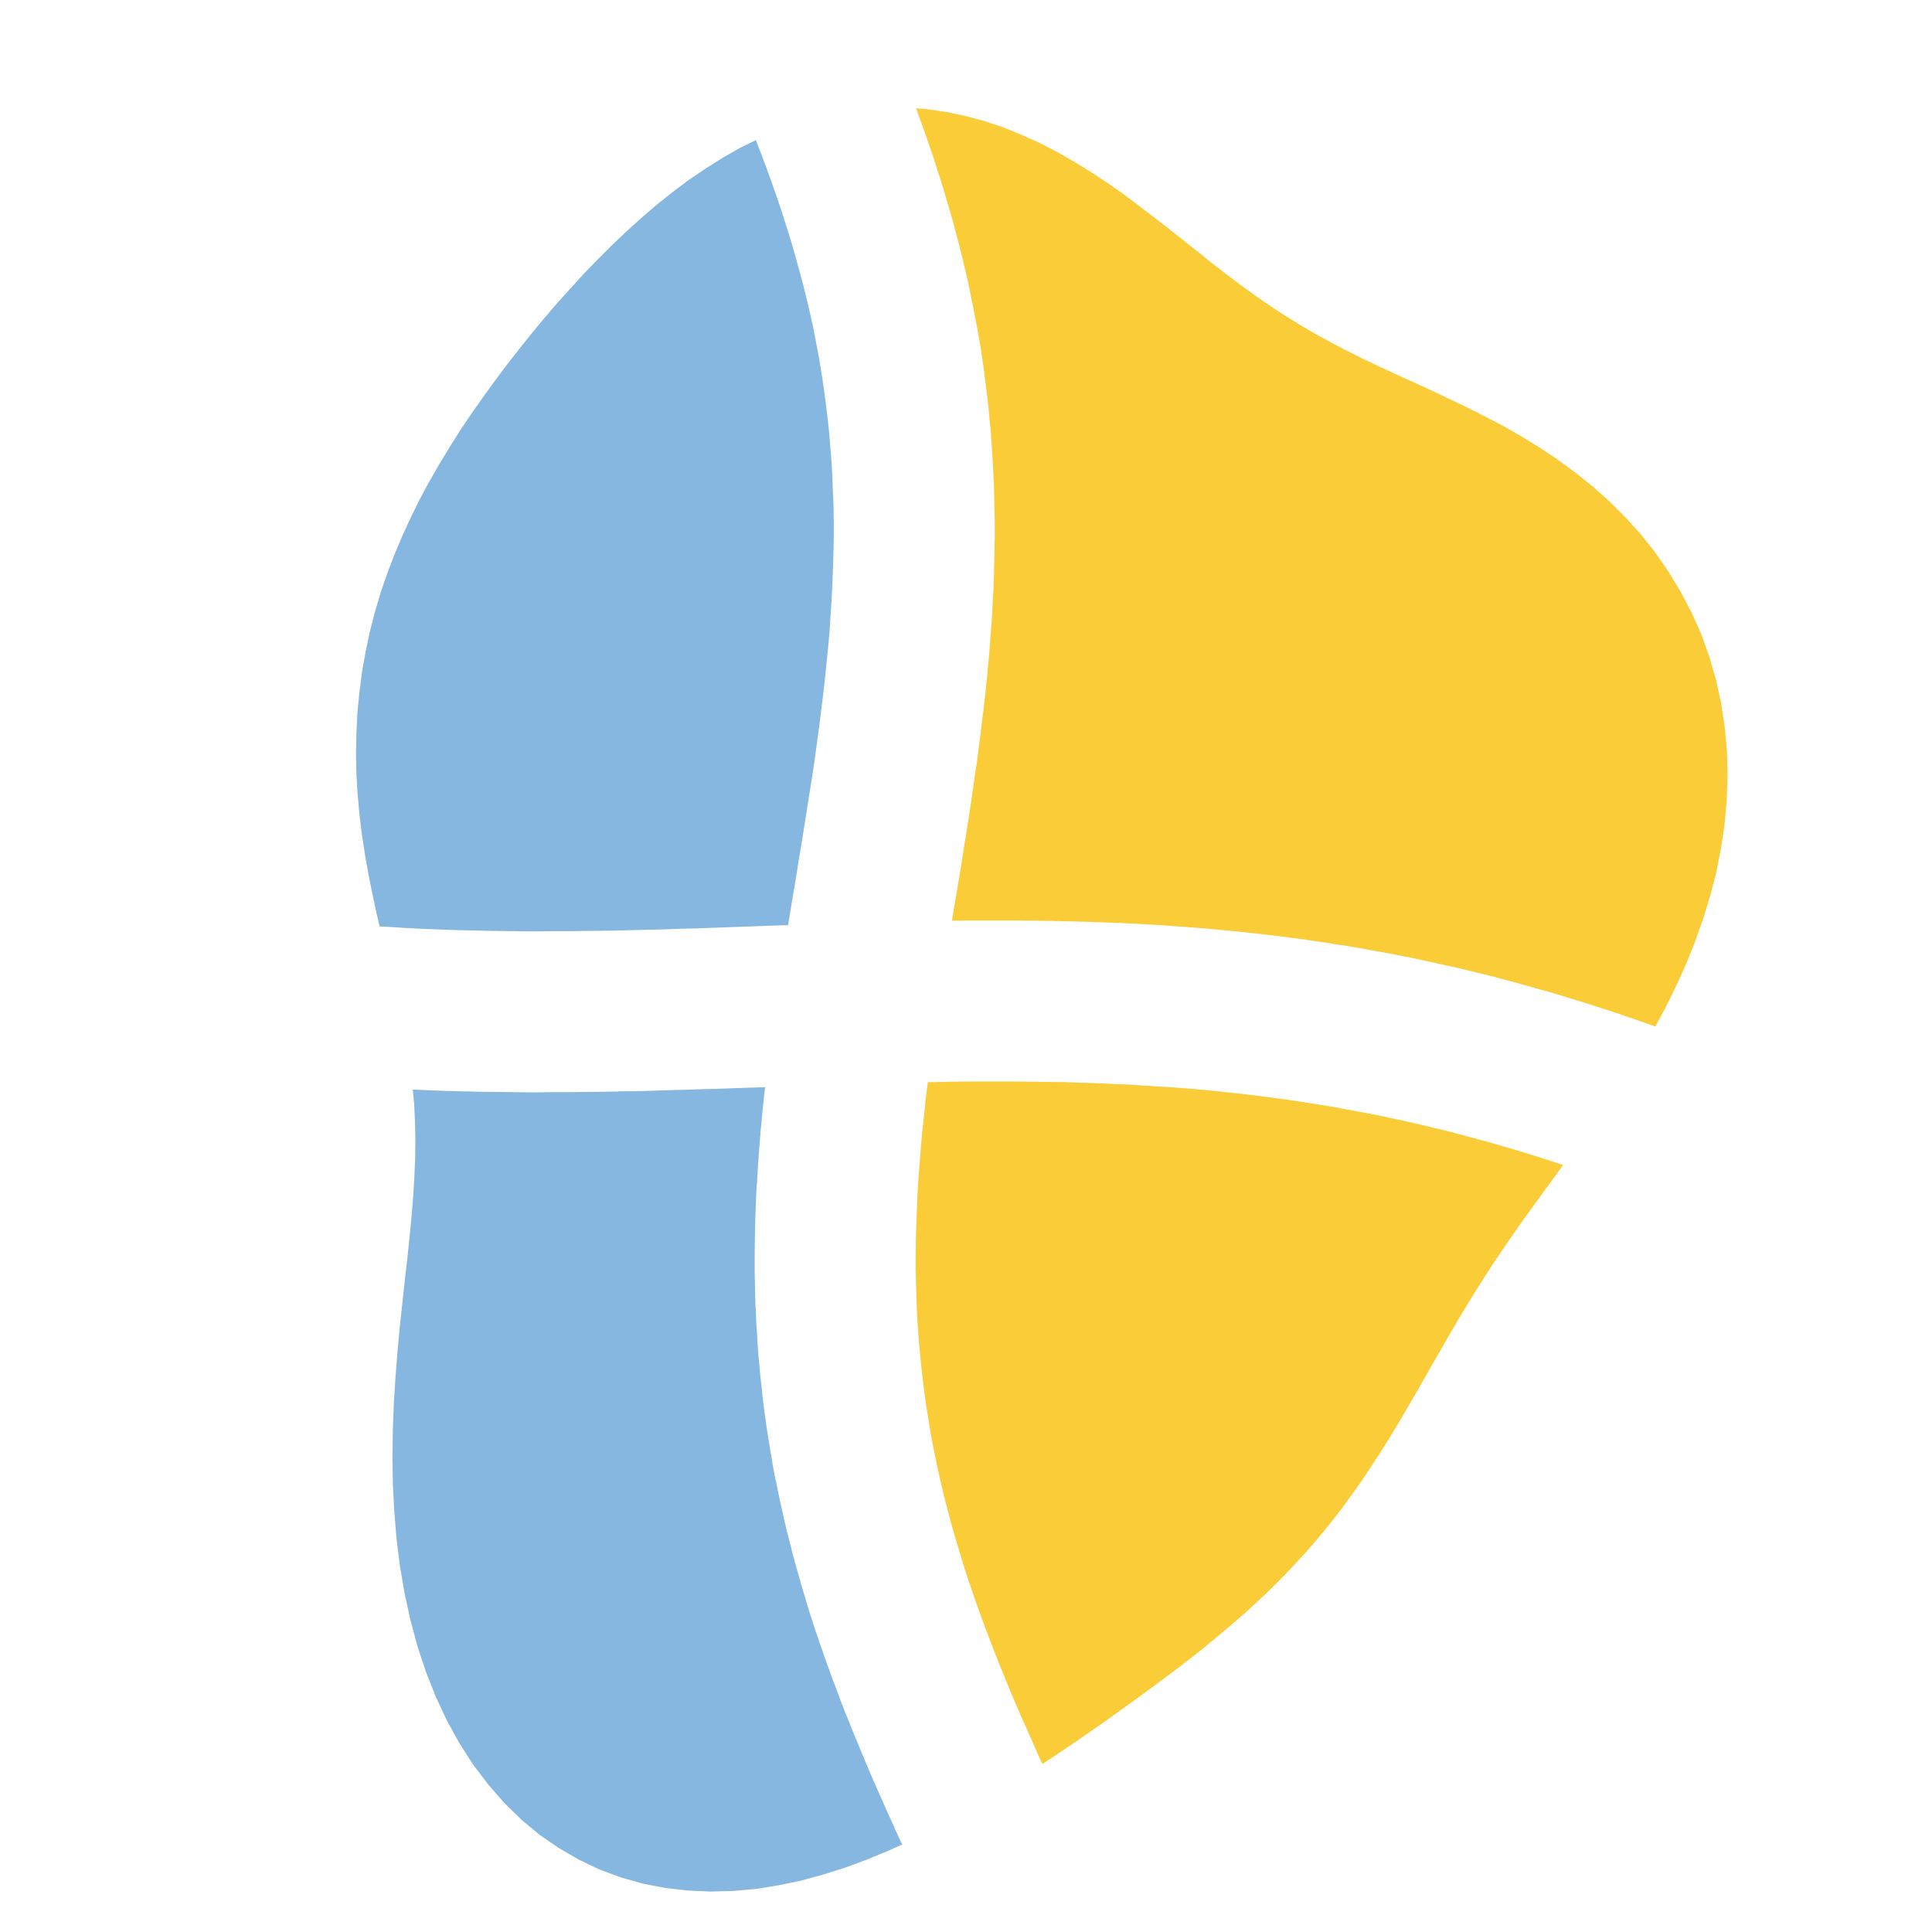
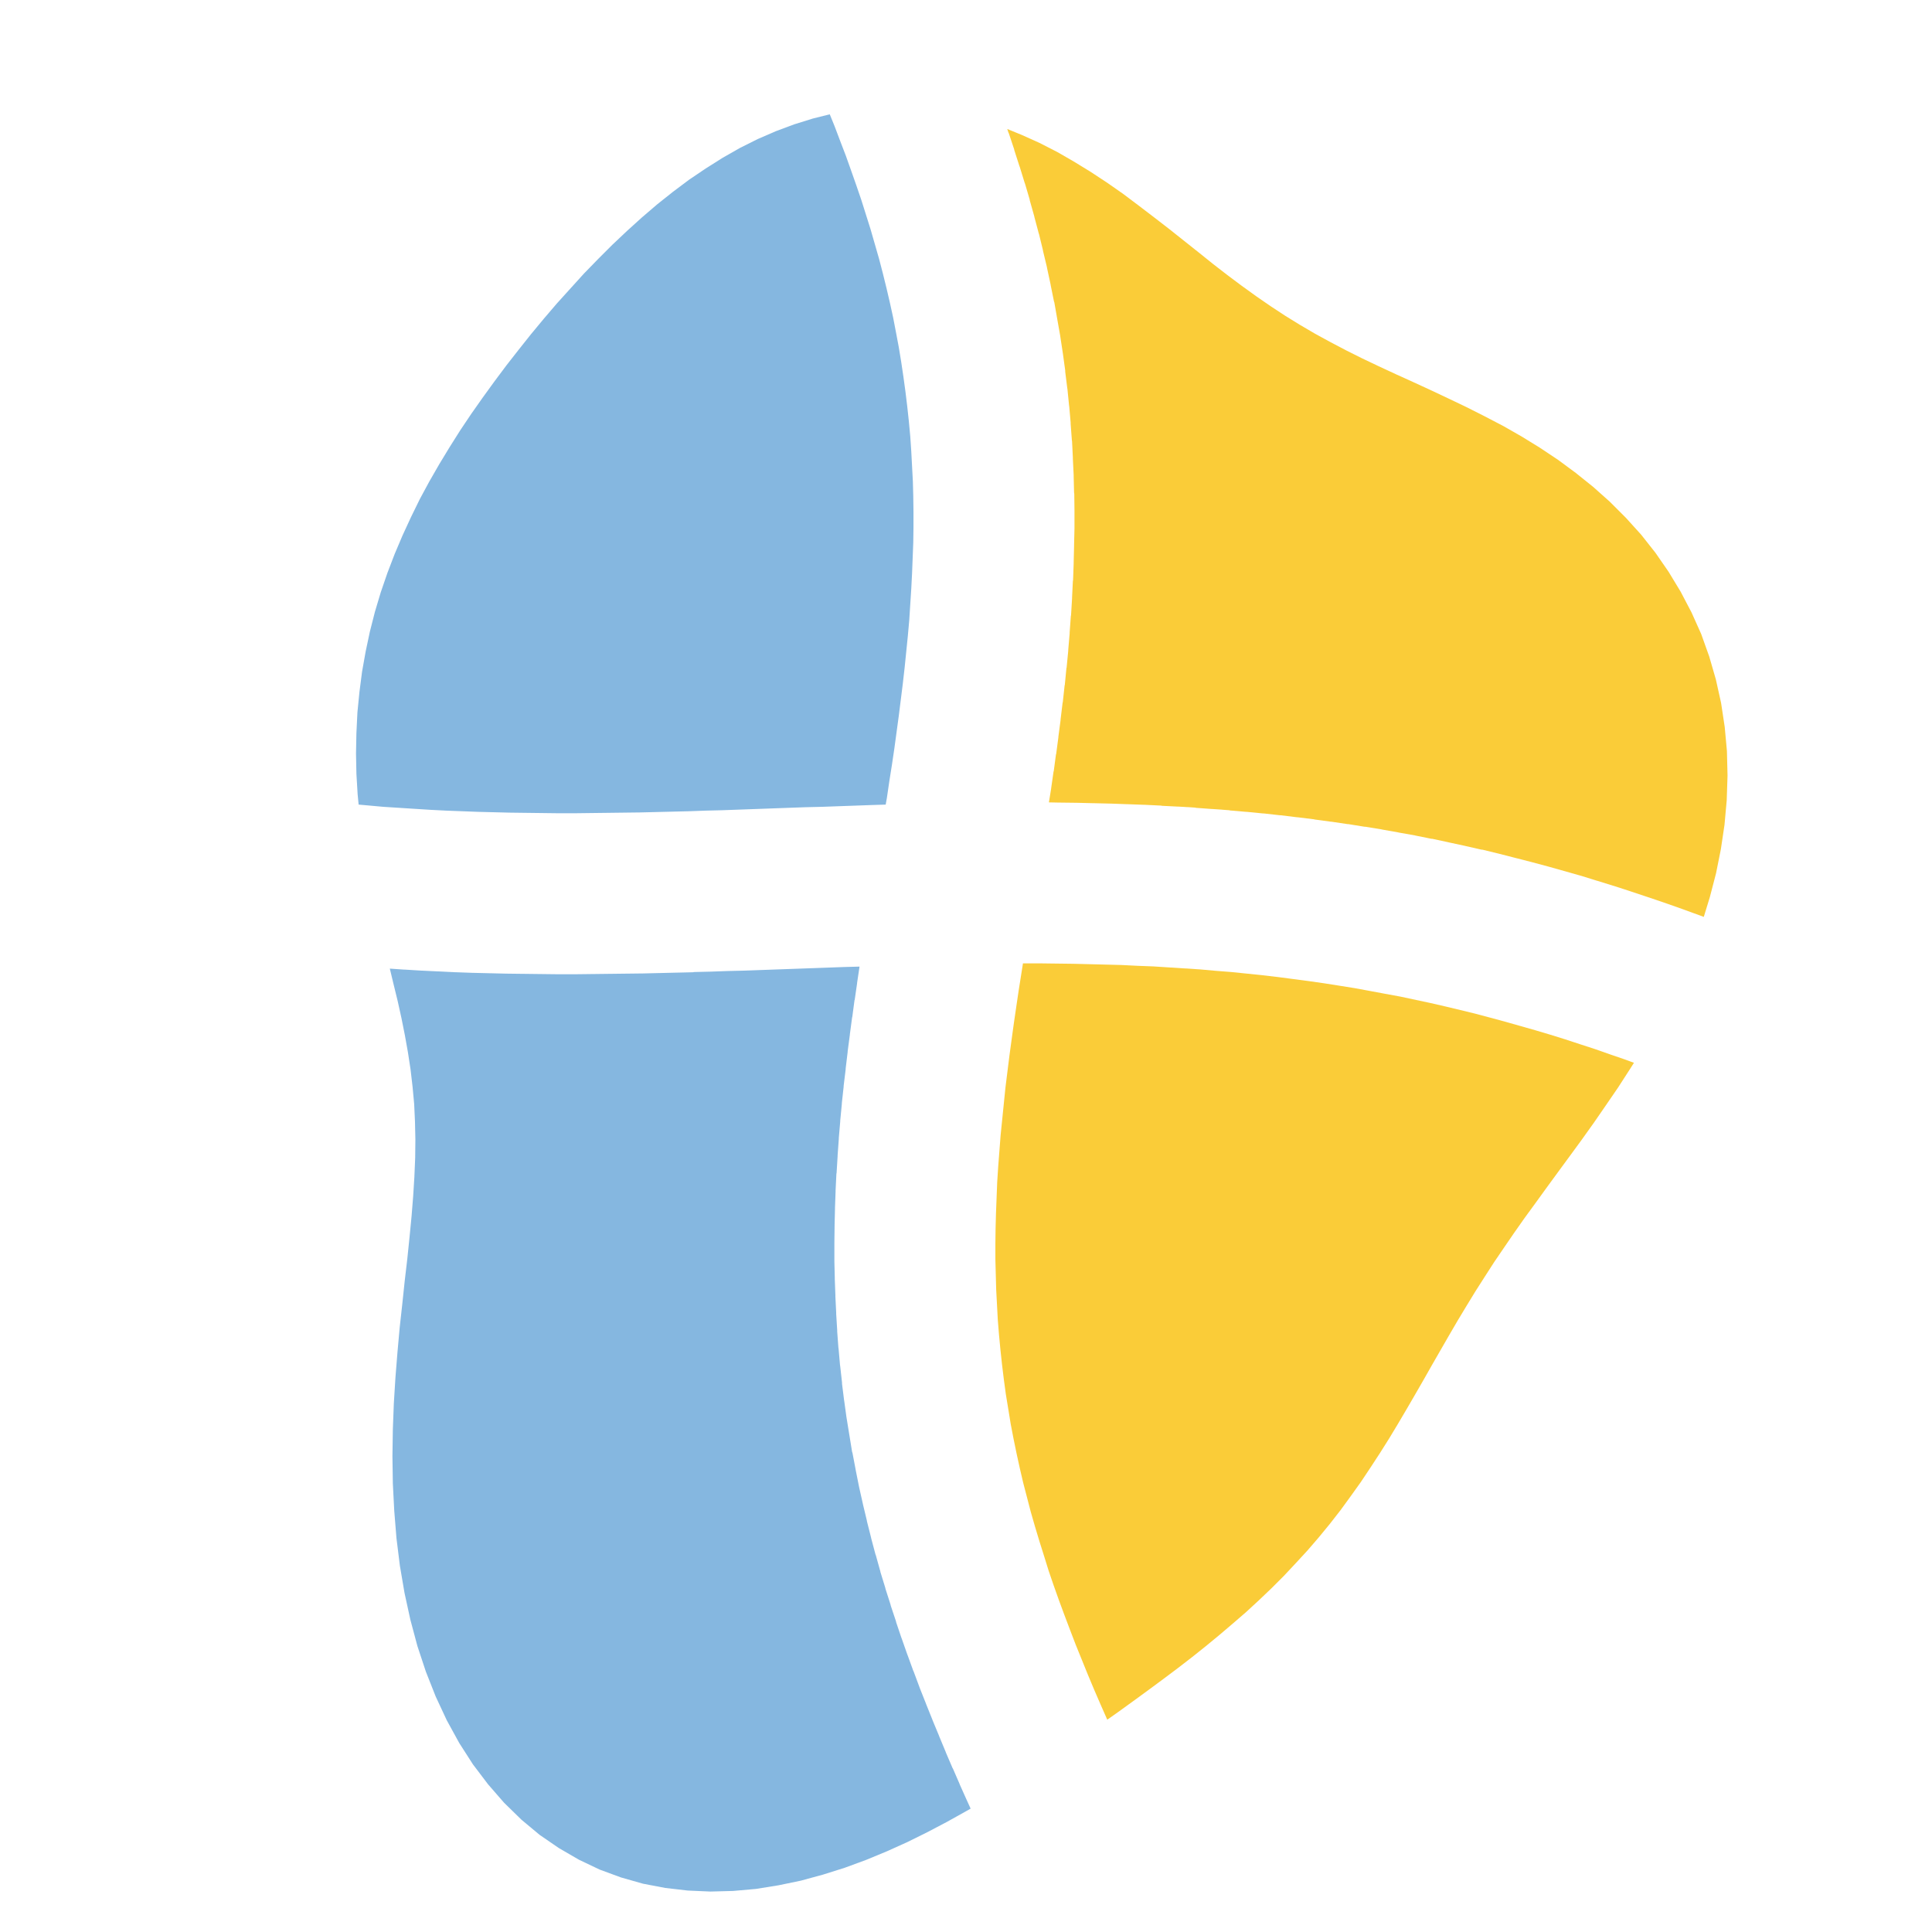
<svg xmlns="http://www.w3.org/2000/svg" viewBox="0 0 96 96">
-   <path d="M20.58,54.86 L20.62,55.73 L20.64,56.62 L20.63,57.54 L20.59,58.48 L20.53,59.44 L20.45,60.44 L20.35,61.47 L20.24,62.54 L20.11,63.65 L19.99,64.79 L19.86,65.97 L19.75,67.19 L19.65,68.44 L19.57,69.72 L19.52,71.03 L19.50,72.36 L19.52,73.71 L19.59,75.07 L19.70,76.43 L19.87,77.80 L20.10,79.15 L20.39,80.48 L20.74,81.79 L21.16,83.06 L21.65,84.30 L22.20,85.48 L22.82,86.61 L23.50,87.67 L24.25,88.66 L25.05,89.58 L25.91,90.42 L26.81,91.17 L27.77,91.83 L28.77,92.41 L29.80,92.90 L30.86,93.29 L31.95,93.60 L33.05,93.81 L34.17,93.94 L35.30,93.99 L36.43,93.96 L37.56,93.86 L38.68,93.68 L39.79,93.45 L40.89,93.15 L41.97,92.81 L43.03,92.42 L44.07,91.99 L44.83,91.65 L44.79,91.57 L44.78,91.56 L44.43,90.79 L44.43,90.78 L44.08,90.01 L44.07,89.99 L43.73,89.22 L43.72,89.20 L43.38,88.43 L43.37,88.41 L43.04,87.64 L43.03,87.61 L42.71,86.84 L42.70,86.81 L42.38,86.04 L42.37,86.01 L42.06,85.24 L42.04,85.20 L41.74,84.43 L41.73,84.39 L41.44,83.62 L41.42,83.58 L41.14,82.80 L41.12,82.76 L40.85,81.98 L40.83,81.94 L40.57,81.16 L40.55,81.12 L40.30,80.34 L40.28,80.29 L40.04,79.51 L40.03,79.46 L39.79,78.67 L39.78,78.62 L39.56,77.84 L39.54,77.78 L39.33,77.00 L39.32,76.94 L39.12,76.16 L39.10,76.10 L38.92,75.31 L38.91,75.25 L38.73,74.46 L38.72,74.40 L38.56,73.61 L38.54,73.55 L38.39,72.76 L38.38,72.69 L38.25,71.90 L38.24,71.84 L38.11,71.04 L38.10,70.98 L37.99,70.18 L37.98,70.12 L37.88,69.32 L37.88,69.25 L37.79,68.45 L37.78,68.39 L37.71,67.58 L37.70,67.52 L37.64,66.72 L37.64,66.66 L37.59,65.85 L37.58,65.79 L37.55,64.98 L37.54,64.92 L37.52,64.11 L37.52,64.05 L37.50,63.24 L37.50,63.18 L37.50,62.37 L37.50,62.31 L37.51,61.50 L37.51,61.44 L37.53,60.63 L37.53,60.58 L37.56,59.76 L37.56,59.71 L37.60,58.89 L37.61,58.84 L37.66,58.02 L37.66,57.97 L37.72,57.15 L37.72,57.11 L37.79,56.28 L37.79,56.24 L37.87,55.42 L37.87,55.38 L37.96,54.55 L37.96,54.52 L38.02,54.02 L37.40,54.04 L36.56,54.07 L35.73,54.10 L35.73,54.10 L34.90,54.12 L34.89,54.12 L34.06,54.15 L34.05,54.15 L33.22,54.17 L33.21,54.17 L32.38,54.20 L32.37,54.20 L31.54,54.22 L31.53,54.22 L30.70,54.23 L30.69,54.24 L29.86,54.25 L29.85,54.25 L29.02,54.26 L29.00,54.26 L28.18,54.27 L28.16,54.27 L27.33,54.27 L27.31,54.27 L26.49,54.28 L26.47,54.28 L25.64,54.27 L25.62,54.27 L24.80,54.26 L24.77,54.26 L23.95,54.25 L23.93,54.25 L23.11,54.23 L23.08,54.23 L22.26,54.21 L22.23,54.21 L21.41,54.18 L21.39,54.18 L20.57,54.14 L20.54,54.14 L20.51,54.14 L20.58,54.86 Z" fill="#85b7e0" fill-opacity="1.0" />
-   <path d="M52.39,87.26 L53.21,86.71 L54.01,86.16 L54.80,85.61 L55.56,85.07 L56.32,84.52 L57.06,83.98 L57.79,83.44 L58.51,82.90 L59.21,82.36 L59.90,81.81 L60.58,81.25 L61.25,80.68 L61.91,80.11 L62.55,79.52 L63.18,78.92 L63.79,78.31 L64.38,77.68 L64.97,77.04 L65.53,76.39 L66.08,75.72 L66.61,75.04 L67.12,74.34 L67.62,73.64 L68.10,72.92 L68.57,72.20 L69.03,71.47 L69.47,70.74 L69.90,70.01 L70.33,69.27 L70.75,68.54 L71.17,67.80 L71.59,67.07 L72.01,66.34 L72.43,65.62 L72.87,64.89 L73.31,64.17 L73.77,63.45 L74.24,62.72 L74.73,62.00 L75.23,61.27 L75.75,60.53 L76.29,59.79 L76.84,59.03 L77.41,58.25 L77.67,57.89 L77.25,57.75 L76.51,57.51 L75.77,57.28 L75.03,57.06 L74.29,56.84 L73.55,56.64 L72.81,56.44 L72.07,56.24 L71.32,56.06 L70.58,55.88 L69.83,55.71 L69.08,55.55 L68.33,55.39 L67.58,55.25 L66.82,55.11 L66.07,54.97 L65.31,54.85 L64.55,54.73 L63.79,54.62 L63.02,54.52 L62.26,54.42 L61.49,54.33 L60.72,54.25 L59.95,54.17 L59.17,54.10 L58.39,54.04 L57.62,53.99 L56.83,53.94 L56.05,53.89 L55.26,53.86 L54.47,53.82 L53.68,53.80 L52.89,53.77 L52.09,53.76 L51.29,53.75 L50.49,53.74 L49.69,53.74 L48.88,53.74 L48.08,53.74 L47.27,53.75 L46.46,53.77 L46.10,53.77 L46.10,53.80 L46.00,54.59 L45.92,55.39 L45.83,56.18 L45.76,56.96 L45.70,57.75 L45.64,58.53 L45.59,59.30 L45.56,60.07 L45.53,60.84 L45.51,61.61 L45.50,62.37 L45.50,63.13 L45.52,63.88 L45.54,64.64 L45.57,65.39 L45.62,66.13 L45.68,66.88 L45.75,67.62 L45.83,68.36 L45.92,69.10 L46.02,69.84 L46.14,70.57 L46.26,71.31 L46.40,72.04 L46.55,72.77 L46.71,73.50 L46.88,74.23 L47.07,74.96 L47.26,75.69 L47.47,76.42 L47.69,77.15 L47.91,77.88 L48.15,78.61 L48.40,79.34 L48.66,80.08 L48.93,80.81 L49.21,81.55 L49.49,82.28 L49.79,83.02 L50.09,83.76 L50.40,84.50 L50.72,85.24 L51.05,85.98 L51.38,86.73 L51.71,87.48 L51.80,87.65 L52.39,87.26 Z" fill="#facc38" />
-   <path d="M82.72,50.14 L83.24,49.09 L83.74,48.00 L84.19,46.89 L84.60,45.74 L84.96,44.58 L85.27,43.39 L85.51,42.19 L85.69,40.98 L85.80,39.76 L85.84,38.54 L85.81,37.32 L85.70,36.12 L85.52,34.93 L85.26,33.76 L84.93,32.62 L84.53,31.50 L84.05,30.43 L83.51,29.40 L82.91,28.41 L82.26,27.47 L81.55,26.57 L80.79,25.73 L79.99,24.93 L79.16,24.19 L78.30,23.50 L77.42,22.85 L76.52,22.25 L75.61,21.69 L74.70,21.17 L73.78,20.69 L72.87,20.23 L71.97,19.80 L71.08,19.38 L70.21,18.98 L69.35,18.59 L68.51,18.20 L67.69,17.81 L66.89,17.41 L66.11,17.00 L65.34,16.58 L64.59,16.14 L63.86,15.69 L63.13,15.21 L62.42,14.72 L61.70,14.20 L60.99,13.67 L60.28,13.12 L59.57,12.55 L58.84,11.97 L58.11,11.39 L57.36,10.81 L56.60,10.23 L55.83,9.65 L55.03,9.09 L54.21,8.55 L53.38,8.04 L52.53,7.55 L51.65,7.10 L50.76,6.70 L49.86,6.33 L48.93,6.02 L48.00,5.77 L47.06,5.57 L46.10,5.43 L45.52,5.38 L45.57,5.51 L45.58,5.55 L45.86,6.33 L45.88,6.37 L46.15,7.15 L46.16,7.19 L46.43,7.97 L46.44,8.02 L46.69,8.80 L46.71,8.84 L46.95,9.63 L46.96,9.68 L47.19,10.46 L47.21,10.51 L47.43,11.30 L47.44,11.35 L47.65,12.14 L47.66,12.19 L47.86,12.98 L47.87,13.04 L48.06,13.83 L48.07,13.89 L48.24,14.68 L48.25,14.74 L48.41,15.53 L48.42,15.59 L48.57,16.38 L48.58,16.44 L48.72,17.24 L48.73,17.30 L48.85,18.10 L48.86,18.16 L48.96,18.96 L48.97,19.02 L49.07,19.83 L49.08,19.89 L49.16,20.69 L49.16,20.75 L49.24,21.56 L49.24,21.62 L49.30,22.43 L49.30,22.49 L49.35,23.29 L49.35,23.35 L49.39,24.16 L49.39,24.22 L49.41,25.03 L49.41,25.09 L49.43,25.90 L49.43,25.96 L49.43,26.78 L49.42,26.83 L49.41,27.65 L49.41,27.70 L49.39,28.52 L49.39,28.57 L49.36,29.39 L49.35,29.43 L49.31,30.26 L49.31,30.30 L49.26,31.12 L49.25,31.17 L49.19,31.99 L49.19,32.03 L49.12,32.86 L49.11,32.90 L49.04,33.72 L49.03,33.76 L48.95,34.59 L48.94,34.62 L48.85,35.45 L48.84,35.48 L48.74,36.31 L48.74,36.34 L48.63,37.17 L48.63,37.19 L48.52,38.02 L48.51,38.05 L48.39,38.88 L48.39,38.90 L48.27,39.73 L48.27,39.75 L48.14,40.58 L48.14,40.60 L48.01,41.43 L48.01,41.44 L47.87,42.28 L47.87,42.29 L47.74,43.12 L47.74,43.13 L47.60,43.96 L47.46,44.80 L47.32,45.63 L47.31,45.75 L48.00,45.74 L48.01,45.74 L48.84,45.74 L48.86,45.74 L49.69,45.74 L49.71,45.74 L50.53,45.74 L50.55,45.74 L51.37,45.75 L51.40,45.75 L52.22,45.76 L52.24,45.76 L53.07,45.78 L53.09,45.78 L53.91,45.80 L53.94,45.80 L54.76,45.83 L54.79,45.83 L55.60,45.86 L55.63,45.86 L56.45,45.90 L56.48,45.90 L57.29,45.95 L57.33,45.95 L58.14,46.00 L58.17,46.01 L58.98,46.06 L59.02,46.07 L59.83,46.13 L59.86,46.13 L60.67,46.21 L60.71,46.21 L61.51,46.29 L61.55,46.29 L62.36,46.38 L62.39,46.38 L63.20,46.48 L63.24,46.48 L64.04,46.58 L64.08,46.59 L64.88,46.69 L64.92,46.70 L65.72,46.82 L65.75,46.82 L66.55,46.95 L66.59,46.95 L67.39,47.08 L67.43,47.09 L68.22,47.23 L68.26,47.24 L69.06,47.38 L69.10,47.39 L69.89,47.55 L69.93,47.55 L70.72,47.72 L70.76,47.73 L71.54,47.90 L71.58,47.91 L72.37,48.08 L72.41,48.09 L73.19,48.28 L73.23,48.29 L74.02,48.48 L74.06,48.49 L74.84,48.70 L74.88,48.71 L75.66,48.92 L75.69,48.93 L76.47,49.15 L76.51,49.16 L77.29,49.38 L77.32,49.39 L78.10,49.63 L78.13,49.64 L78.91,49.88 L78.94,49.89 L79.71,50.14 L79.75,50.15 L80.52,50.40 L80.55,50.42 L81.32,50.68 L81.35,50.69 L82.12,50.96 L82.15,50.97 L82.25,51.01 L82.72,50.14 Z" fill="#facc38" />
-   <path d="M36.77,7.35 L35.91,7.84 L35.07,8.37 L34.24,8.93 L33.44,9.53 L32.66,10.15 L31.89,10.81 L31.15,11.48 L30.42,12.17 L29.71,12.88 L29.01,13.60 L28.34,14.34 L27.67,15.08 L27.02,15.84 L26.39,16.60 L25.77,17.38 L25.16,18.16 L24.57,18.95 L23.99,19.75 L23.42,20.56 L22.87,21.38 L22.34,22.22 L21.83,23.06 L21.33,23.93 L20.86,24.80 L20.42,25.70 L20.00,26.61 L19.61,27.53 L19.25,28.47 L18.92,29.43 L18.63,30.40 L18.38,31.38 L18.17,32.37 L17.99,33.38 L17.86,34.39 L17.76,35.40 L17.71,36.42 L17.69,37.44 L17.71,38.45 L17.77,39.46 L17.86,40.46 L17.98,41.45 L18.13,42.43 L18.30,43.40 L18.49,44.35 L18.69,45.29 L18.86,46.03 L19.36,46.06 L20.14,46.11 L20.93,46.15 L21.71,46.18 L22.50,46.21 L23.30,46.23 L24.09,46.25 L24.89,46.26 L25.69,46.27 L26.49,46.28 L27.30,46.27 L28.11,46.27 L28.91,46.26 L29.73,46.25 L30.54,46.24 L31.35,46.22 L32.17,46.20 L32.99,46.18 L33.81,46.15 L34.64,46.13 L35.46,46.10 L36.29,46.07 L37.12,46.04 L37.95,46.01 L38.78,45.98 L39.16,45.97 L39.29,45.17 L39.29,45.17 L39.43,44.33 L39.57,43.50 L39.70,42.67 L39.84,41.84 L39.97,41.02 L40.10,40.19 L40.23,39.37 L40.36,38.56 L40.48,37.75 L40.59,36.94 L40.70,36.13 L40.80,35.33 L40.90,34.53 L40.99,33.74 L41.07,32.94 L41.15,32.16 L41.22,31.37 L41.27,30.59 L41.32,29.82 L41.36,29.04 L41.39,28.27 L41.41,27.51 L41.43,26.74 L41.43,25.99 L41.42,25.23 L41.39,24.48 L41.36,23.73 L41.32,22.98 L41.26,22.23 L41.20,21.49 L41.12,20.75 L41.03,20.01 L40.93,19.27 L40.82,18.54 L40.70,17.80 L40.56,17.07 L40.42,16.34 L40.26,15.61 L40.09,14.88 L39.91,14.15 L39.71,13.42 L39.51,12.69 L39.30,11.96 L39.07,11.23 L38.84,10.50 L38.59,9.76 L38.33,9.03 L38.07,8.30 L37.79,7.56 L37.56,6.96 L36.77,7.35 Z" fill="#85b7e0" fill-opacity="1.0" />
+   <path d="M19.55,48.88 L19.76,49.74 L19.95,50.60 L20.12,51.45 L20.27,52.29 L20.40,53.14 L20.50,54.00 L20.58,54.86 L20.62,55.73 L20.64,56.62 L20.63,57.54 L20.59,58.48 L20.53,59.44 L20.45,60.44 L20.35,61.47 L20.24,62.54 L20.11,63.65 L19.99,64.79 L19.86,65.97 L19.75,67.19 L19.65,68.44 L19.57,69.72 L19.52,71.03 L19.50,72.36 L19.52,73.71 L19.59,75.07 L19.70,76.43 L19.87,77.80 L20.10,79.15 L20.39,80.48 L20.74,81.79 L21.16,83.06 L21.65,84.30 L22.20,85.48 L22.82,86.61 L23.50,87.67 L24.25,88.66 L25.05,89.58 L25.91,90.42 L26.81,91.17 L27.77,91.83 L28.77,92.41 L29.80,92.90 L30.86,93.29 L31.95,93.60 L33.05,93.81 L34.17,93.94 L35.30,93.99 L36.43,93.96 L37.56,93.86 L38.68,93.68 L39.79,93.45 L40.89,93.15 L41.97,92.81 L43.03,92.42 L44.07,91.99 L45.09,91.53 L46.08,91.04 L47.05,90.53 L48.00,90.00 L48.23,89.87 L48.04,89.45 L48.03,89.43 L47.69,88.67 L47.68,88.64 L47.35,87.88 L47.33,87.85 L47.00,87.08 L46.99,87.05 L46.67,86.28 L46.66,86.25 L46.34,85.48 L46.33,85.45 L46.02,84.68 L46.01,84.65 L45.70,83.87 L45.69,83.84 L45.40,83.06 L45.38,83.02 L45.10,82.25 L45.08,82.20 L44.81,81.43 L44.79,81.38 L44.53,80.61 L44.52,80.56 L44.26,79.78 L44.25,79.73 L44.00,78.95 L43.99,78.90 L43.75,78.12 L43.74,78.07 L43.52,77.28 L43.50,77.23 L43.29,76.44 L43.28,76.39 L43.08,75.60 L43.07,75.54 L42.88,74.75 L42.87,74.70 L42.69,73.90 L42.68,73.85 L42.52,73.05 L42.51,72.99 L42.36,72.20 L42.34,72.14 L42.21,71.34 L42.20,71.28 L42.07,70.48 L42.06,70.42 L41.95,69.62 L41.94,69.56 L41.84,68.76 L41.84,68.70 L41.75,67.89 L41.74,67.83 L41.67,67.03 L41.66,66.97 L41.60,66.16 L41.60,66.10 L41.55,65.29 L41.55,65.23 L41.51,64.42 L41.51,64.36 L41.48,63.55 L41.48,63.49 L41.46,62.68 L41.46,62.63 L41.46,61.81 L41.46,61.76 L41.47,60.94 L41.47,60.89 L41.49,60.07 L41.49,60.02 L41.52,59.20 L41.52,59.15 L41.56,58.33 L41.57,58.28 L41.62,57.46 L41.62,57.42 L41.68,56.59 L41.68,56.55 L41.75,55.73 L41.75,55.69 L41.83,54.86 L41.83,54.82 L41.92,54.00 L41.92,53.96 L42.02,53.14 L42.02,53.10 L42.12,52.27 L42.12,52.24 L42.23,51.41 L42.23,51.39 L42.34,50.56 L42.35,50.53 L42.46,49.70 L42.47,49.68 L42.59,48.85 L42.59,48.83 L42.71,48.03 L41.96,48.05 L41.14,48.08 L40.31,48.11 L39.48,48.14 L38.64,48.17 L37.81,48.20 L36.98,48.23 L36.97,48.23 L36.14,48.25 L36.14,48.25 L35.31,48.28 L35.30,48.28 L34.47,48.30 L34.46,48.31 L33.63,48.33 L33.62,48.33 L32.79,48.35 L32.78,48.35 L31.95,48.37 L31.94,48.37 L31.11,48.38 L31.09,48.38 L30.27,48.39 L30.25,48.39 L29.42,48.40 L29.40,48.40 L28.58,48.41 L28.56,48.41 L27.73,48.41 L27.71,48.41 L26.89,48.40 L26.87,48.40 L26.05,48.39 L26.02,48.39 L25.20,48.38 L25.17,48.38 L24.35,48.36 L24.33,48.36 L23.51,48.34 L23.48,48.34 L22.66,48.31 L22.63,48.31 L21.82,48.27 L21.79,48.27 L20.97,48.23 L20.94,48.23 L20.13,48.18 L20.09,48.18 L19.37,48.13 L19.55,48.88 Z" fill="#85b7e0" fill-opacity="1.0" />
+   <path d="M55.56,85.07 L56.32,84.52 L57.06,83.98 L57.79,83.44 L58.51,82.90 L59.21,82.36 L59.90,81.81 L60.58,81.25 L61.25,80.68 L61.91,80.11 L62.55,79.52 L63.18,78.92 L63.79,78.31 L64.38,77.68 L64.97,77.04 L65.53,76.39 L66.08,75.72 L66.61,75.04 L67.12,74.34 L67.62,73.64 L68.10,72.92 L68.57,72.20 L69.03,71.47 L69.47,70.74 L69.90,70.01 L70.33,69.27 L70.75,68.54 L71.17,67.80 L71.59,67.07 L72.01,66.34 L72.43,65.62 L72.87,64.89 L73.31,64.17 L73.77,63.45 L74.24,62.72 L74.73,62.00 L75.23,61.27 L75.75,60.53 L76.29,59.79 L76.84,59.03 L77.41,58.25 L77.99,57.46 L78.59,56.64 L79.19,55.80 L79.79,54.93 L80.40,54.04 L81.00,53.11 L81.19,52.81 L80.70,52.63 L79.97,52.38 L79.23,52.12 L78.49,51.88 L77.76,51.64 L77.02,51.41 L76.28,51.19 L75.54,50.98 L74.80,50.77 L74.06,50.57 L73.31,50.37 L72.57,50.19 L71.82,50.01 L71.08,49.84 L70.33,49.68 L69.58,49.52 L68.82,49.38 L68.07,49.24 L67.31,49.10 L66.56,48.98 L65.80,48.86 L65.03,48.75 L64.27,48.65 L63.51,48.55 L62.74,48.46 L61.97,48.38 L61.19,48.30 L60.42,48.24 L59.64,48.17 L58.86,48.12 L58.08,48.07 L57.30,48.02 L56.51,47.99 L55.72,47.95 L54.93,47.93 L54.14,47.91 L53.34,47.89 L52.54,47.88 L51.74,47.87 L50.94,47.87 L50.83,47.87 L50.75,48.38 L50.62,49.20 L50.50,50.01 L50.38,50.83 L50.27,51.63 L50.16,52.44 L50.06,53.24 L49.96,54.04 L49.88,54.83 L49.80,55.62 L49.72,56.41 L49.66,57.19 L49.60,57.97 L49.55,58.75 L49.52,59.52 L49.49,60.29 L49.47,61.05 L49.46,61.81 L49.46,62.57 L49.48,63.33 L49.50,64.08 L49.54,64.83 L49.58,65.58 L49.64,66.32 L49.71,67.06 L49.79,67.80 L49.88,68.54 L49.98,69.28 L50.10,70.01 L50.22,70.75 L50.36,71.48 L50.51,72.21 L50.67,72.94 L50.84,73.67 L51.03,74.40 L51.22,75.13 L51.43,75.86 L51.65,76.59 L51.88,77.32 L52.11,78.06 L52.36,78.79 L52.62,79.52 L52.89,80.25 L53.17,80.99 L53.45,81.72 L53.75,82.46 L54.05,83.20 L54.36,83.94 L54.68,84.68 L55.01,85.43 L55.02,85.45 L55.56,85.07 Z" fill="#facc38" />
+   <path d="M84.96,44.58 L85.27,43.39 L85.51,42.19 L85.69,40.98 L85.80,39.76 L85.84,38.54 L85.81,37.32 L85.70,36.12 L85.52,34.93 L85.26,33.76 L84.93,32.62 L84.53,31.50 L84.05,30.43 L83.51,29.40 L82.91,28.41 L82.26,27.47 L81.55,26.57 L80.79,25.73 L79.99,24.93 L79.16,24.19 L78.30,23.50 L77.42,22.85 L76.52,22.25 L75.61,21.69 L74.70,21.17 L73.78,20.69 L72.87,20.23 L71.97,19.80 L71.08,19.38 L70.21,18.98 L69.35,18.59 L68.51,18.20 L67.69,17.81 L66.89,17.41 L66.11,17.00 L65.34,16.58 L64.59,16.14 L63.86,15.69 L63.13,15.21 L62.42,14.72 L61.70,14.20 L60.99,13.67 L60.28,13.12 L59.57,12.55 L58.84,11.97 L58.11,11.39 L57.36,10.81 L56.60,10.23 L55.83,9.65 L55.03,9.09 L54.21,8.55 L53.38,8.04 L52.53,7.55 L51.65,7.10 L50.76,6.70 L50.05,6.41 L50.11,6.59 L50.13,6.63 L50.39,7.41 L50.40,7.46 L50.65,8.24 L50.67,8.29 L50.91,9.07 L50.93,9.12 L51.16,9.90 L51.17,9.96 L51.39,10.74 L51.40,10.79 L51.61,11.58 L51.63,11.64 L51.82,12.42 L51.83,12.48 L52.02,13.27 L52.03,13.33 L52.20,14.12 L52.21,14.18 L52.37,14.97 L52.39,15.03 L52.53,15.83 L52.54,15.89 L52.68,16.68 L52.69,16.75 L52.81,17.54 L52.82,17.61 L52.93,18.41 L52.93,18.47 L53.03,19.27 L53.04,19.33 L53.12,20.13 L53.13,20.20 L53.20,21.00 L53.20,21.06 L53.26,21.87 L53.27,21.93 L53.31,22.74 L53.31,22.80 L53.35,23.61 L53.35,23.67 L53.37,24.48 L53.38,24.53 L53.39,25.35 L53.39,25.40 L53.39,26.22 L53.39,26.27 L53.37,27.09 L53.37,27.14 L53.35,27.96 L53.35,28.01 L53.32,28.83 L53.31,28.88 L53.27,29.70 L53.27,29.74 L53.22,30.57 L53.21,30.61 L53.15,31.43 L53.15,31.48 L53.08,32.30 L53.08,32.34 L53.00,33.17 L52.99,33.20 L52.91,34.03 L52.90,34.06 L52.81,34.89 L52.80,34.92 L52.70,35.75 L52.70,35.78 L52.59,36.61 L52.59,36.64 L52.48,37.47 L52.47,37.49 L52.36,38.32 L52.35,38.34 L52.23,39.18 L52.23,39.19 L52.12,39.87 L52.62,39.88 L52.65,39.88 L53.47,39.89 L53.49,39.89 L54.31,39.91 L54.34,39.91 L55.16,39.93 L55.19,39.93 L56.00,39.96 L56.03,39.96 L56.85,39.99 L56.88,39.99 L57.70,40.03 L57.73,40.04 L58.54,40.08 L58.57,40.08 L59.39,40.13 L59.42,40.14 L60.23,40.20 L60.26,40.20 L61.08,40.26 L61.11,40.27 L61.92,40.34 L61.95,40.34 L62.76,40.42 L62.80,40.42 L63.60,40.51 L63.64,40.51 L64.45,40.61 L64.48,40.61 L65.29,40.71 L65.32,40.72 L66.13,40.83 L66.16,40.83 L66.96,40.95 L67.00,40.95 L67.80,41.08 L67.84,41.08 L68.64,41.21 L68.68,41.22 L69.47,41.36 L69.51,41.37 L70.30,41.51 L70.34,41.52 L71.13,41.68 L71.17,41.68 L71.96,41.85 L72.00,41.86 L72.79,42.03 L72.83,42.04 L73.62,42.22 L73.66,42.22 L74.44,42.41 L74.48,42.42 L75.26,42.62 L75.30,42.63 L76.08,42.83 L76.12,42.84 L76.90,43.05 L76.94,43.06 L77.72,43.28 L77.76,43.29 L78.53,43.51 L78.57,43.52 L79.34,43.76 L79.38,43.77 L80.15,44.01 L80.19,44.02 L80.96,44.27 L80.99,44.28 L81.77,44.54 L81.80,44.55 L82.57,44.81 L82.60,44.82 L83.37,45.09 L83.40,45.10 L84.17,45.38 L84.20,45.39 L84.66,45.56 L84.96,44.58 Z" fill="#facc38" />
+   <path d="M40.39,5.89 L39.46,6.18 L38.55,6.52 L37.65,6.91 L36.77,7.35 L35.91,7.84 L35.07,8.37 L34.24,8.93 L33.44,9.53 L32.66,10.15 L31.89,10.81 L31.15,11.48 L30.42,12.17 L29.71,12.88 L29.01,13.60 L28.34,14.34 L27.67,15.08 L27.02,15.84 L26.39,16.60 L25.77,17.38 L25.16,18.16 L24.57,18.95 L23.99,19.75 L23.42,20.56 L22.87,21.38 L22.34,22.22 L21.83,23.06 L21.33,23.93 L20.86,24.80 L20.42,25.70 L20.00,26.61 L19.61,27.53 L19.25,28.47 L18.92,29.43 L18.63,30.40 L18.38,31.38 L18.17,32.37 L17.99,33.38 L17.86,34.39 L17.76,35.40 L17.71,36.42 L17.69,37.44 L17.71,38.45 L17.77,39.46 L17.82,39.98 L18.27,40.02 L19.04,40.09 L19.82,40.14 L20.60,40.19 L21.39,40.24 L22.17,40.28 L22.96,40.31 L23.75,40.34 L24.55,40.36 L25.34,40.38 L26.14,40.39 L26.94,40.40 L27.74,40.41 L28.55,40.41 L29.35,40.40 L30.16,40.39 L30.97,40.38 L31.79,40.37 L32.60,40.35 L33.42,40.33 L34.24,40.31 L35.06,40.28 L35.88,40.26 L36.71,40.23 L37.54,40.20 L38.36,40.17 L39.19,40.14 L40.03,40.11 L40.86,40.09 L41.69,40.06 L41.69,40.06 L42.53,40.03 L42.53,40.03 L43.36,40.00 L43.37,40.00 L44.01,39.98 L44.07,39.64 L44.19,38.82 L44.32,38.00 L44.44,37.19 L44.55,36.38 L44.66,35.57 L44.76,34.77 L44.86,33.97 L44.95,33.18 L45.03,32.39 L45.11,31.60 L45.18,30.82 L45.23,30.04 L45.28,29.26 L45.32,28.49 L45.35,27.72 L45.38,26.95 L45.39,26.19 L45.39,25.43 L45.38,24.67 L45.36,23.92 L45.32,23.17 L45.28,22.42 L45.23,21.68 L45.16,20.93 L45.08,20.19 L44.99,19.45 L44.89,18.72 L44.78,17.98 L44.66,17.25 L44.52,16.51 L44.38,15.78 L44.22,15.05 L44.05,14.32 L43.87,13.59 L43.68,12.86 L43.47,12.13 L43.26,11.40 L43.03,10.67 L42.80,9.94 L42.55,9.21 L42.29,8.47 L42.03,7.74 L41.75,7.01 L41.47,6.27 L41.23,5.68 L40.39,5.89 Z" fill="#85b7e0" fill-opacity="1.0" />
</svg>
